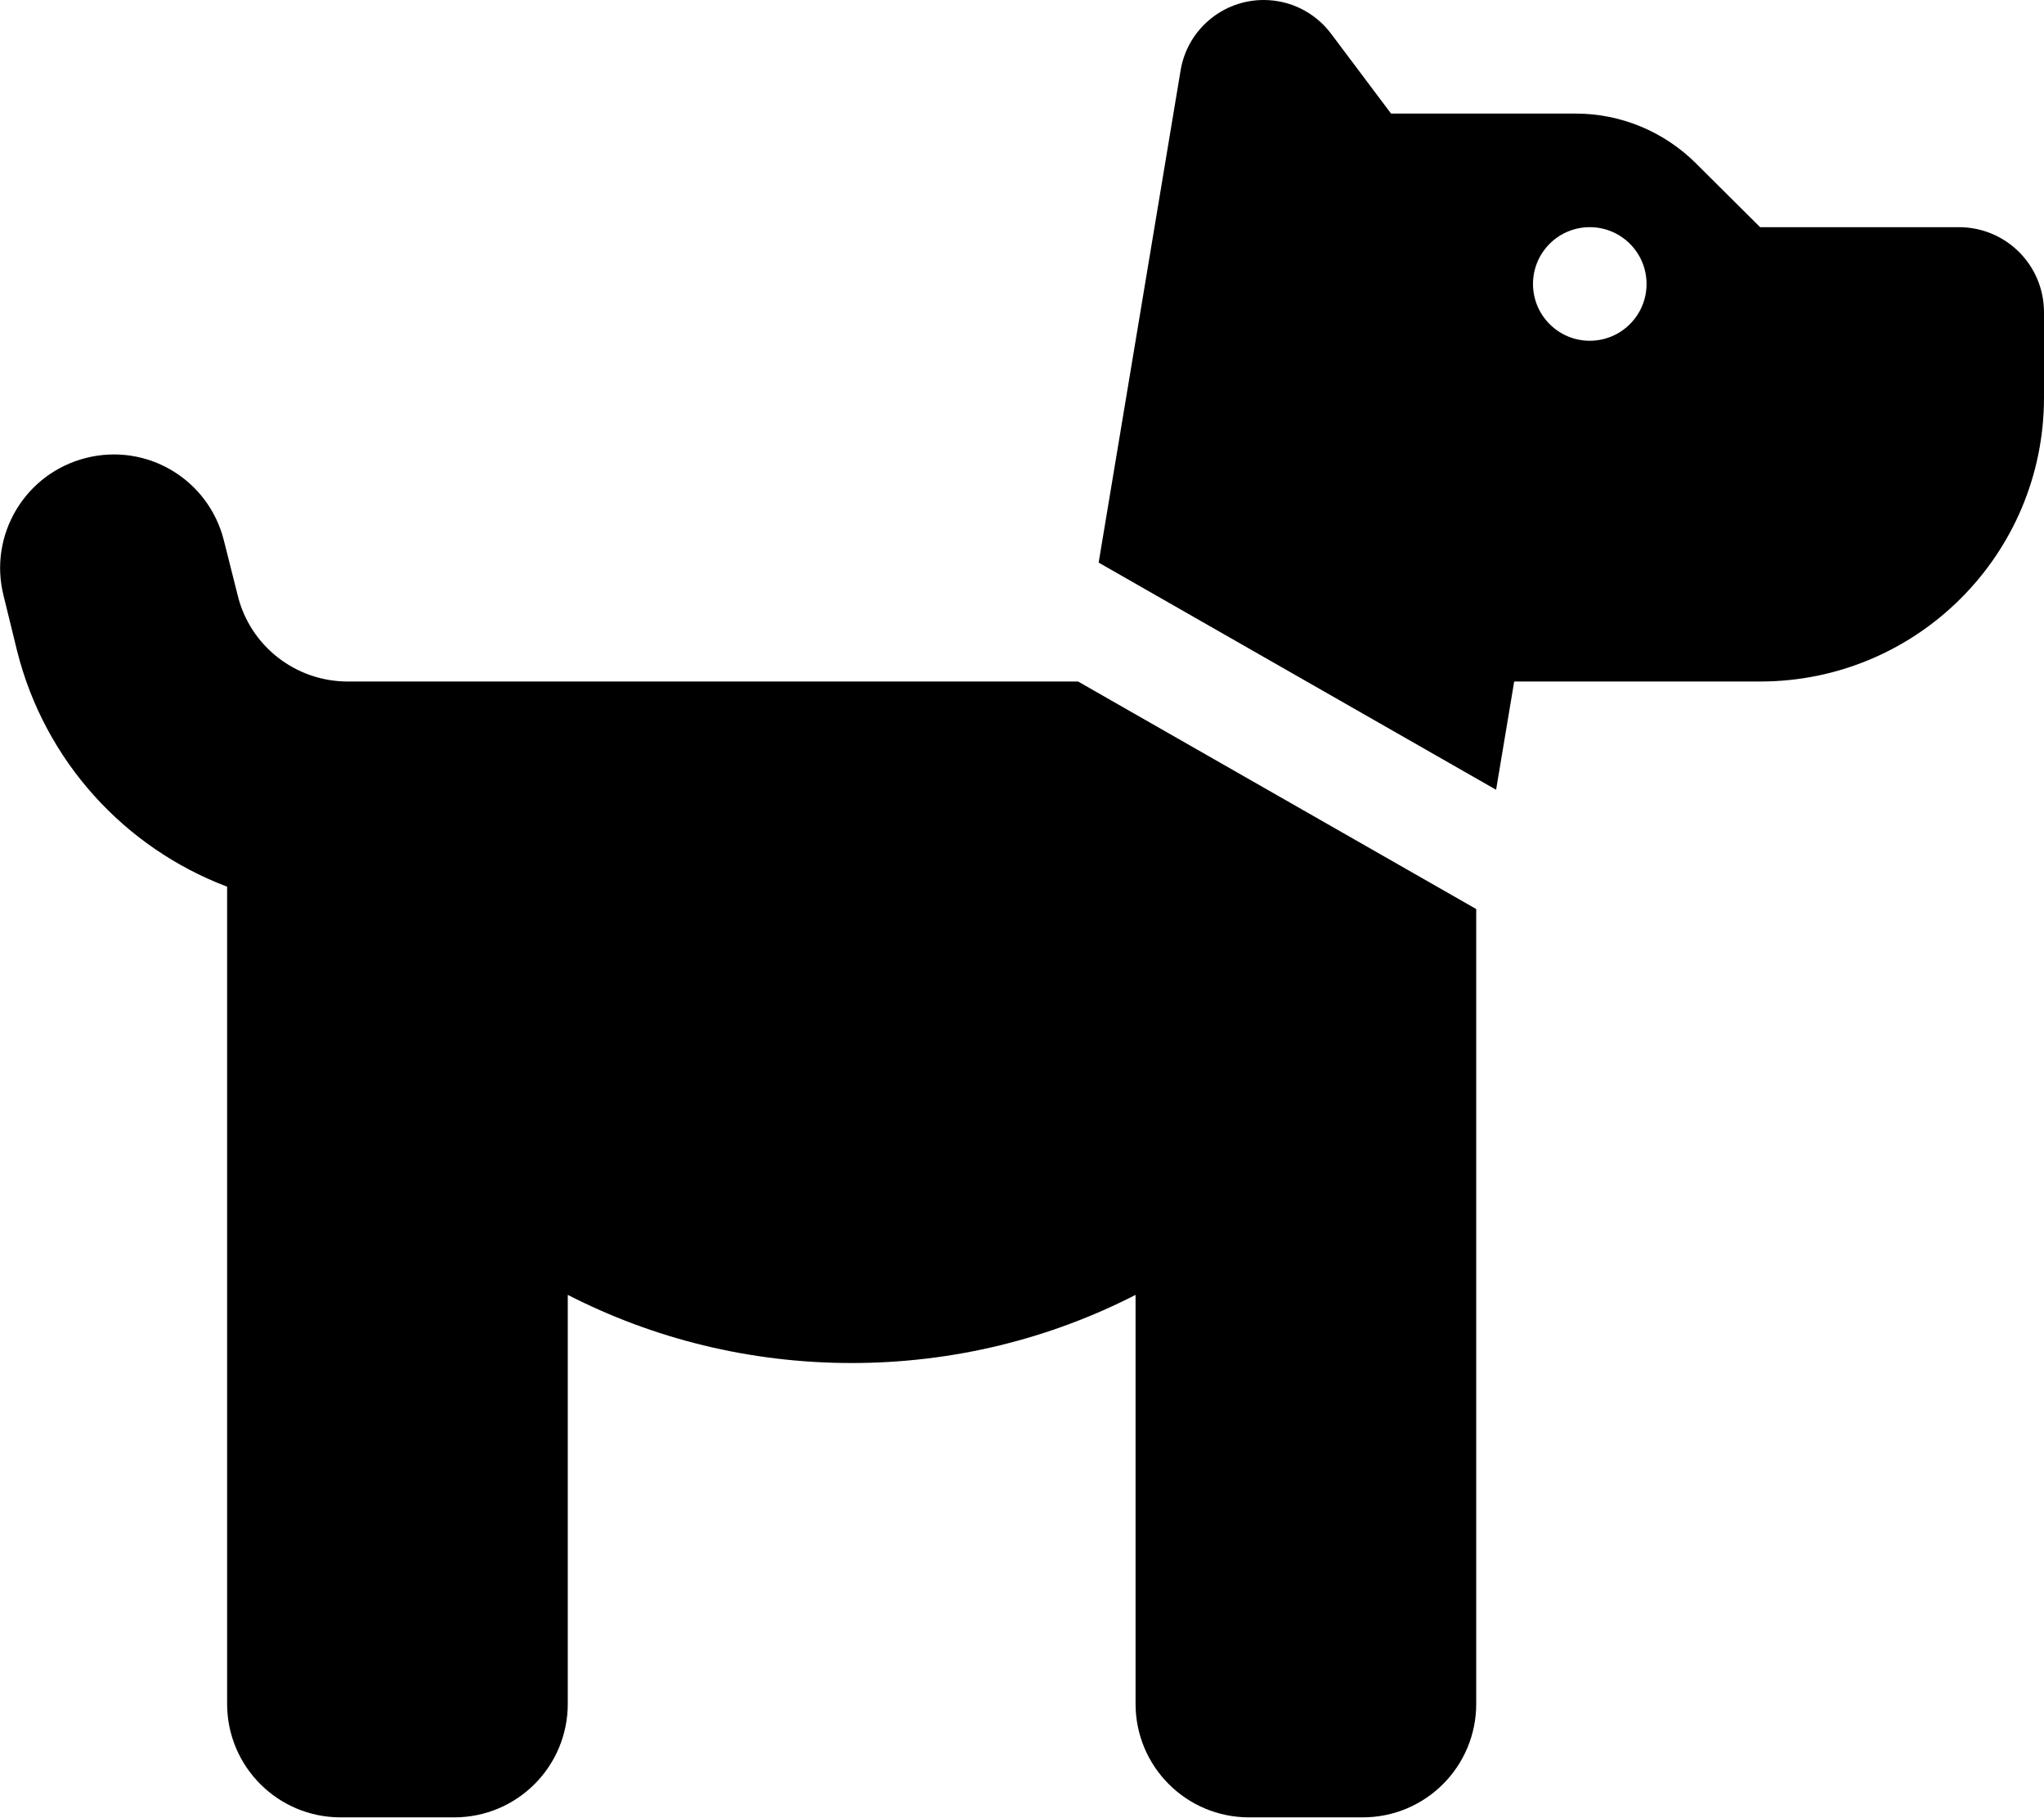
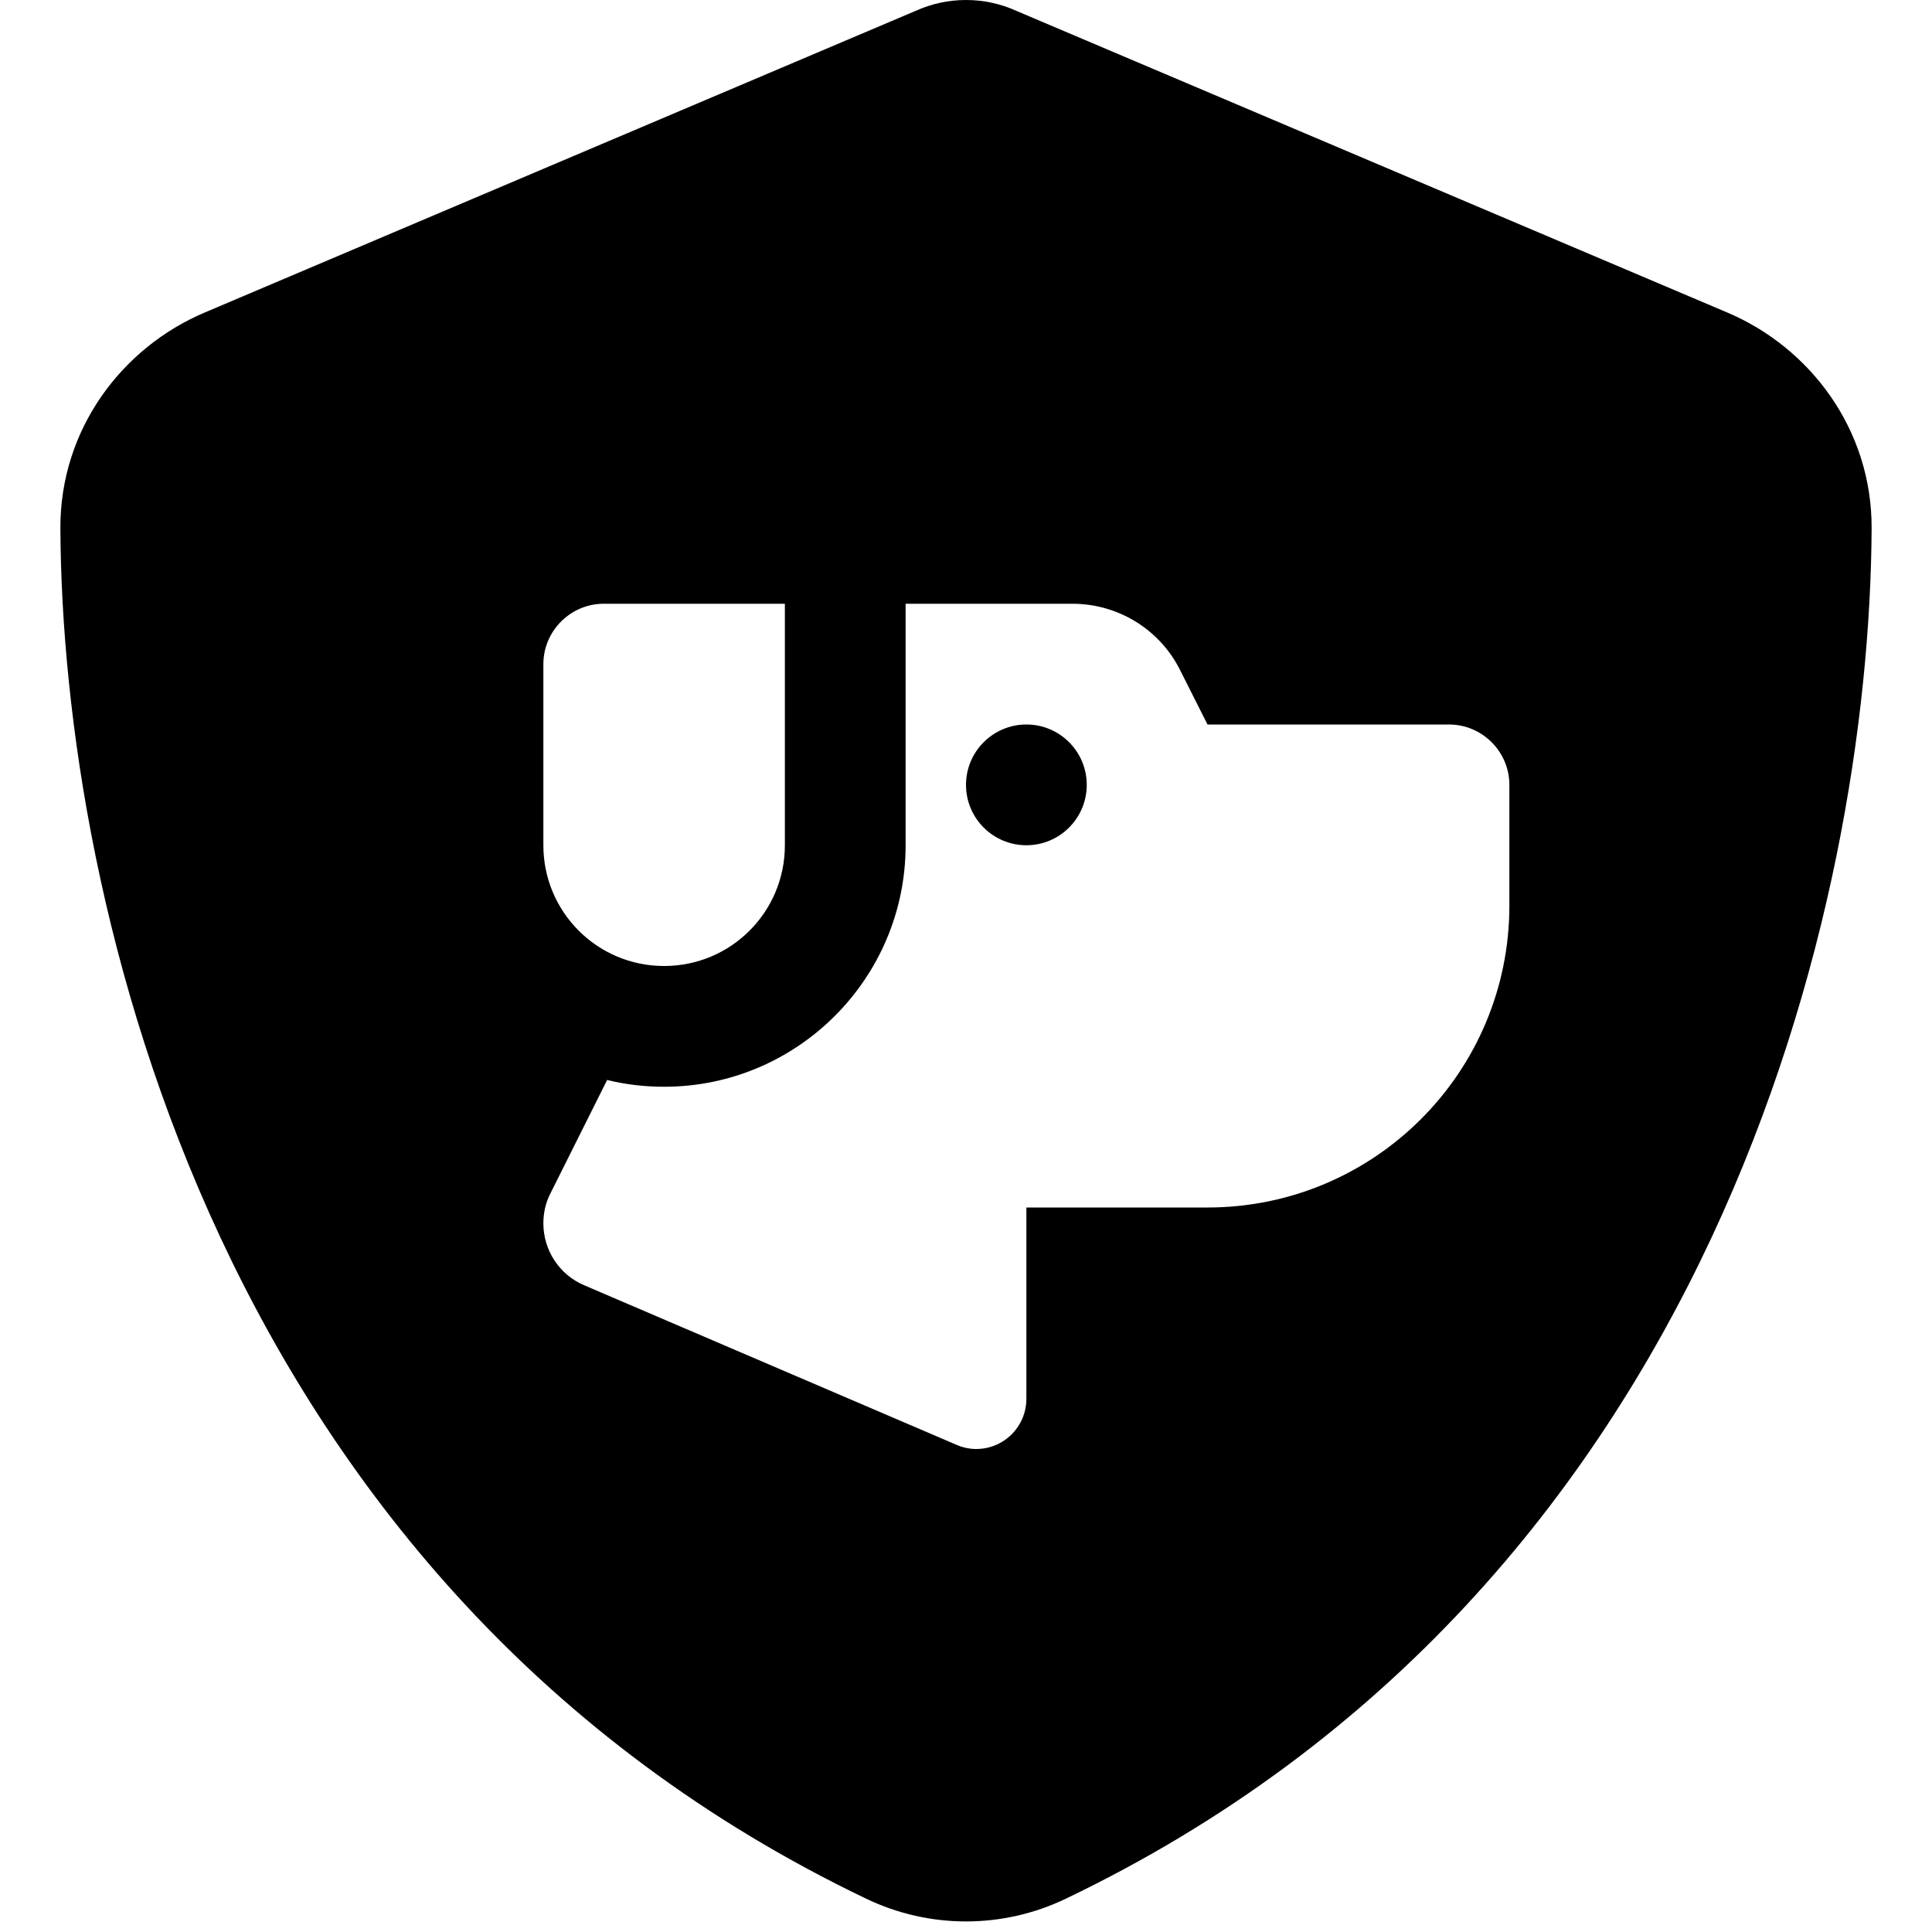
- <svg xmlns="http://www.w3.org/2000/svg" viewBox="0 0 576 512">
-   <path d="M309.6 158.5L332.7 19.8C334.6 8.4 344.5 0 356.1 0c7.5 0 14.5 3.5 19 9.5L392 32l52.1 0c12.7 0 24.9 5.1 33.9 14.1L496 64l56 0c13.3 0 24 10.7 24 24l0 24c0 44.2-35.8 80-80 80l-32 0-16 0-21.3 0-5.1 30.5-112-64zM416 256.1L416 480c0 17.7-14.3 32-32 32l-32 0c-17.7 0-32-14.3-32-32l0-115.2c-24 12.3-51.2 19.2-80 19.2s-56-6.9-80-19.2L160 480c0 17.7-14.3 32-32 32l-32 0c-17.7 0-32-14.3-32-32l0-230.2c-28.8-10.9-51.4-35.3-59.2-66.5L1 167.8c-4.3-17.1 6.1-34.5 23.3-38.8s34.5 6.1 38.8 23.3l3.9 15.5C70.5 182 83.3 192 98 192l30 0 16 0 159.8 0L416 256.1zM464 80a16 16 0 1 0 -32 0 16 16 0 1 0 32 0z" />
+ <svg xmlns="http://www.w3.org/2000/svg" viewBox="0 0 512 512">
+   <path d="M269.4 2.9C265.2 1 260.7 0 256 0s-9.2 1-13.4 2.9L54.3 82.8c-22 9.3-38.4 31-38.3 57.2c.5 99.2 41.3 280.7 213.6 363.2c16.7 8 36.1 8 52.8 0C454.7 420.7 495.5 239.2 496 140c.1-26.2-16.3-47.9-38.3-57.2L269.4 2.9zM160.9 286.2c4.8 1.2 9.9 1.8 15.1 1.8c35.3 0 64-28.7 64-64l0-64 44.2 0c12.1 0 23.2 6.8 28.6 17.7L320 192l64 0c8.8 0 16 7.2 16 16l0 32c0 44.2-35.8 80-80 80l-48 0 0 50.7c0 7.3-5.9 13.3-13.3 13.3c-1.8 0-3.6-.4-5.2-1.1l-98.7-42.3c-6.6-2.8-10.8-9.3-10.8-16.4c0-2.8 .6-5.5 1.9-8l15-30zM160 160l40 0 8 0 0 32 0 32c0 17.7-14.3 32-32 32s-32-14.3-32-32l0-48c0-8.8 7.2-16 16-16zm128 48a16 16 0 1 0 -32 0 16 16 0 1 0 32 0z" />
</svg>
